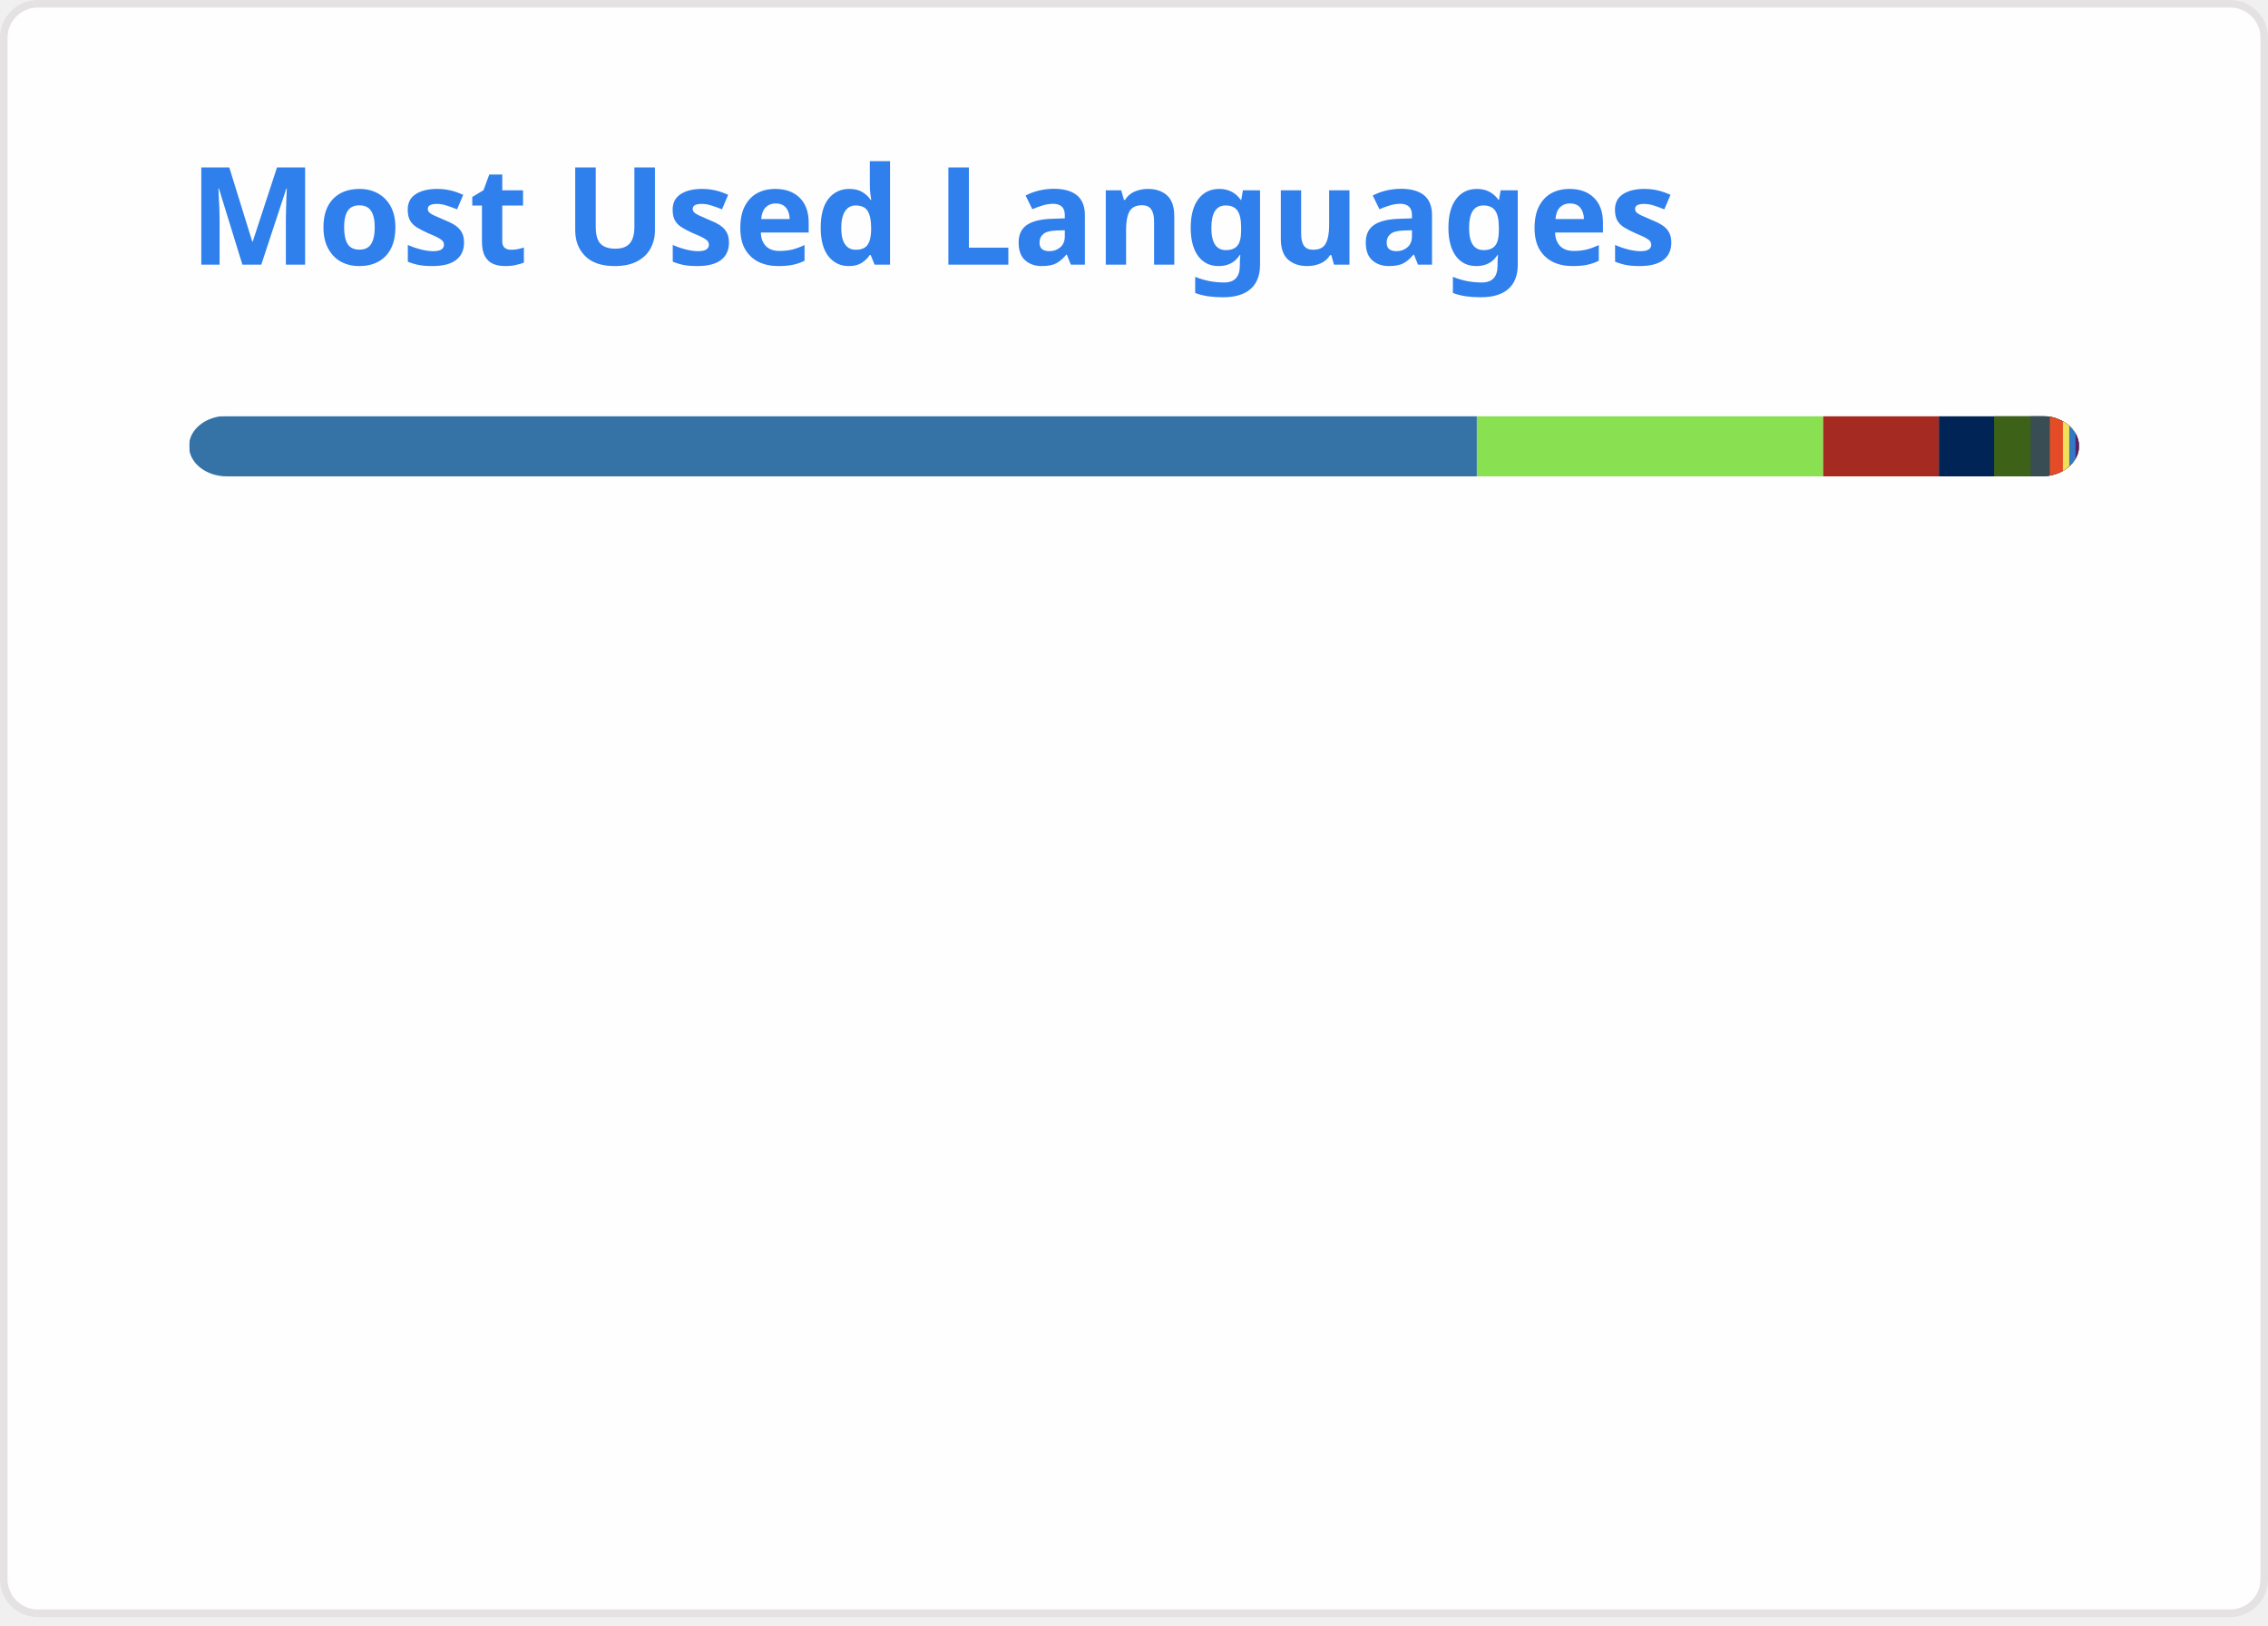
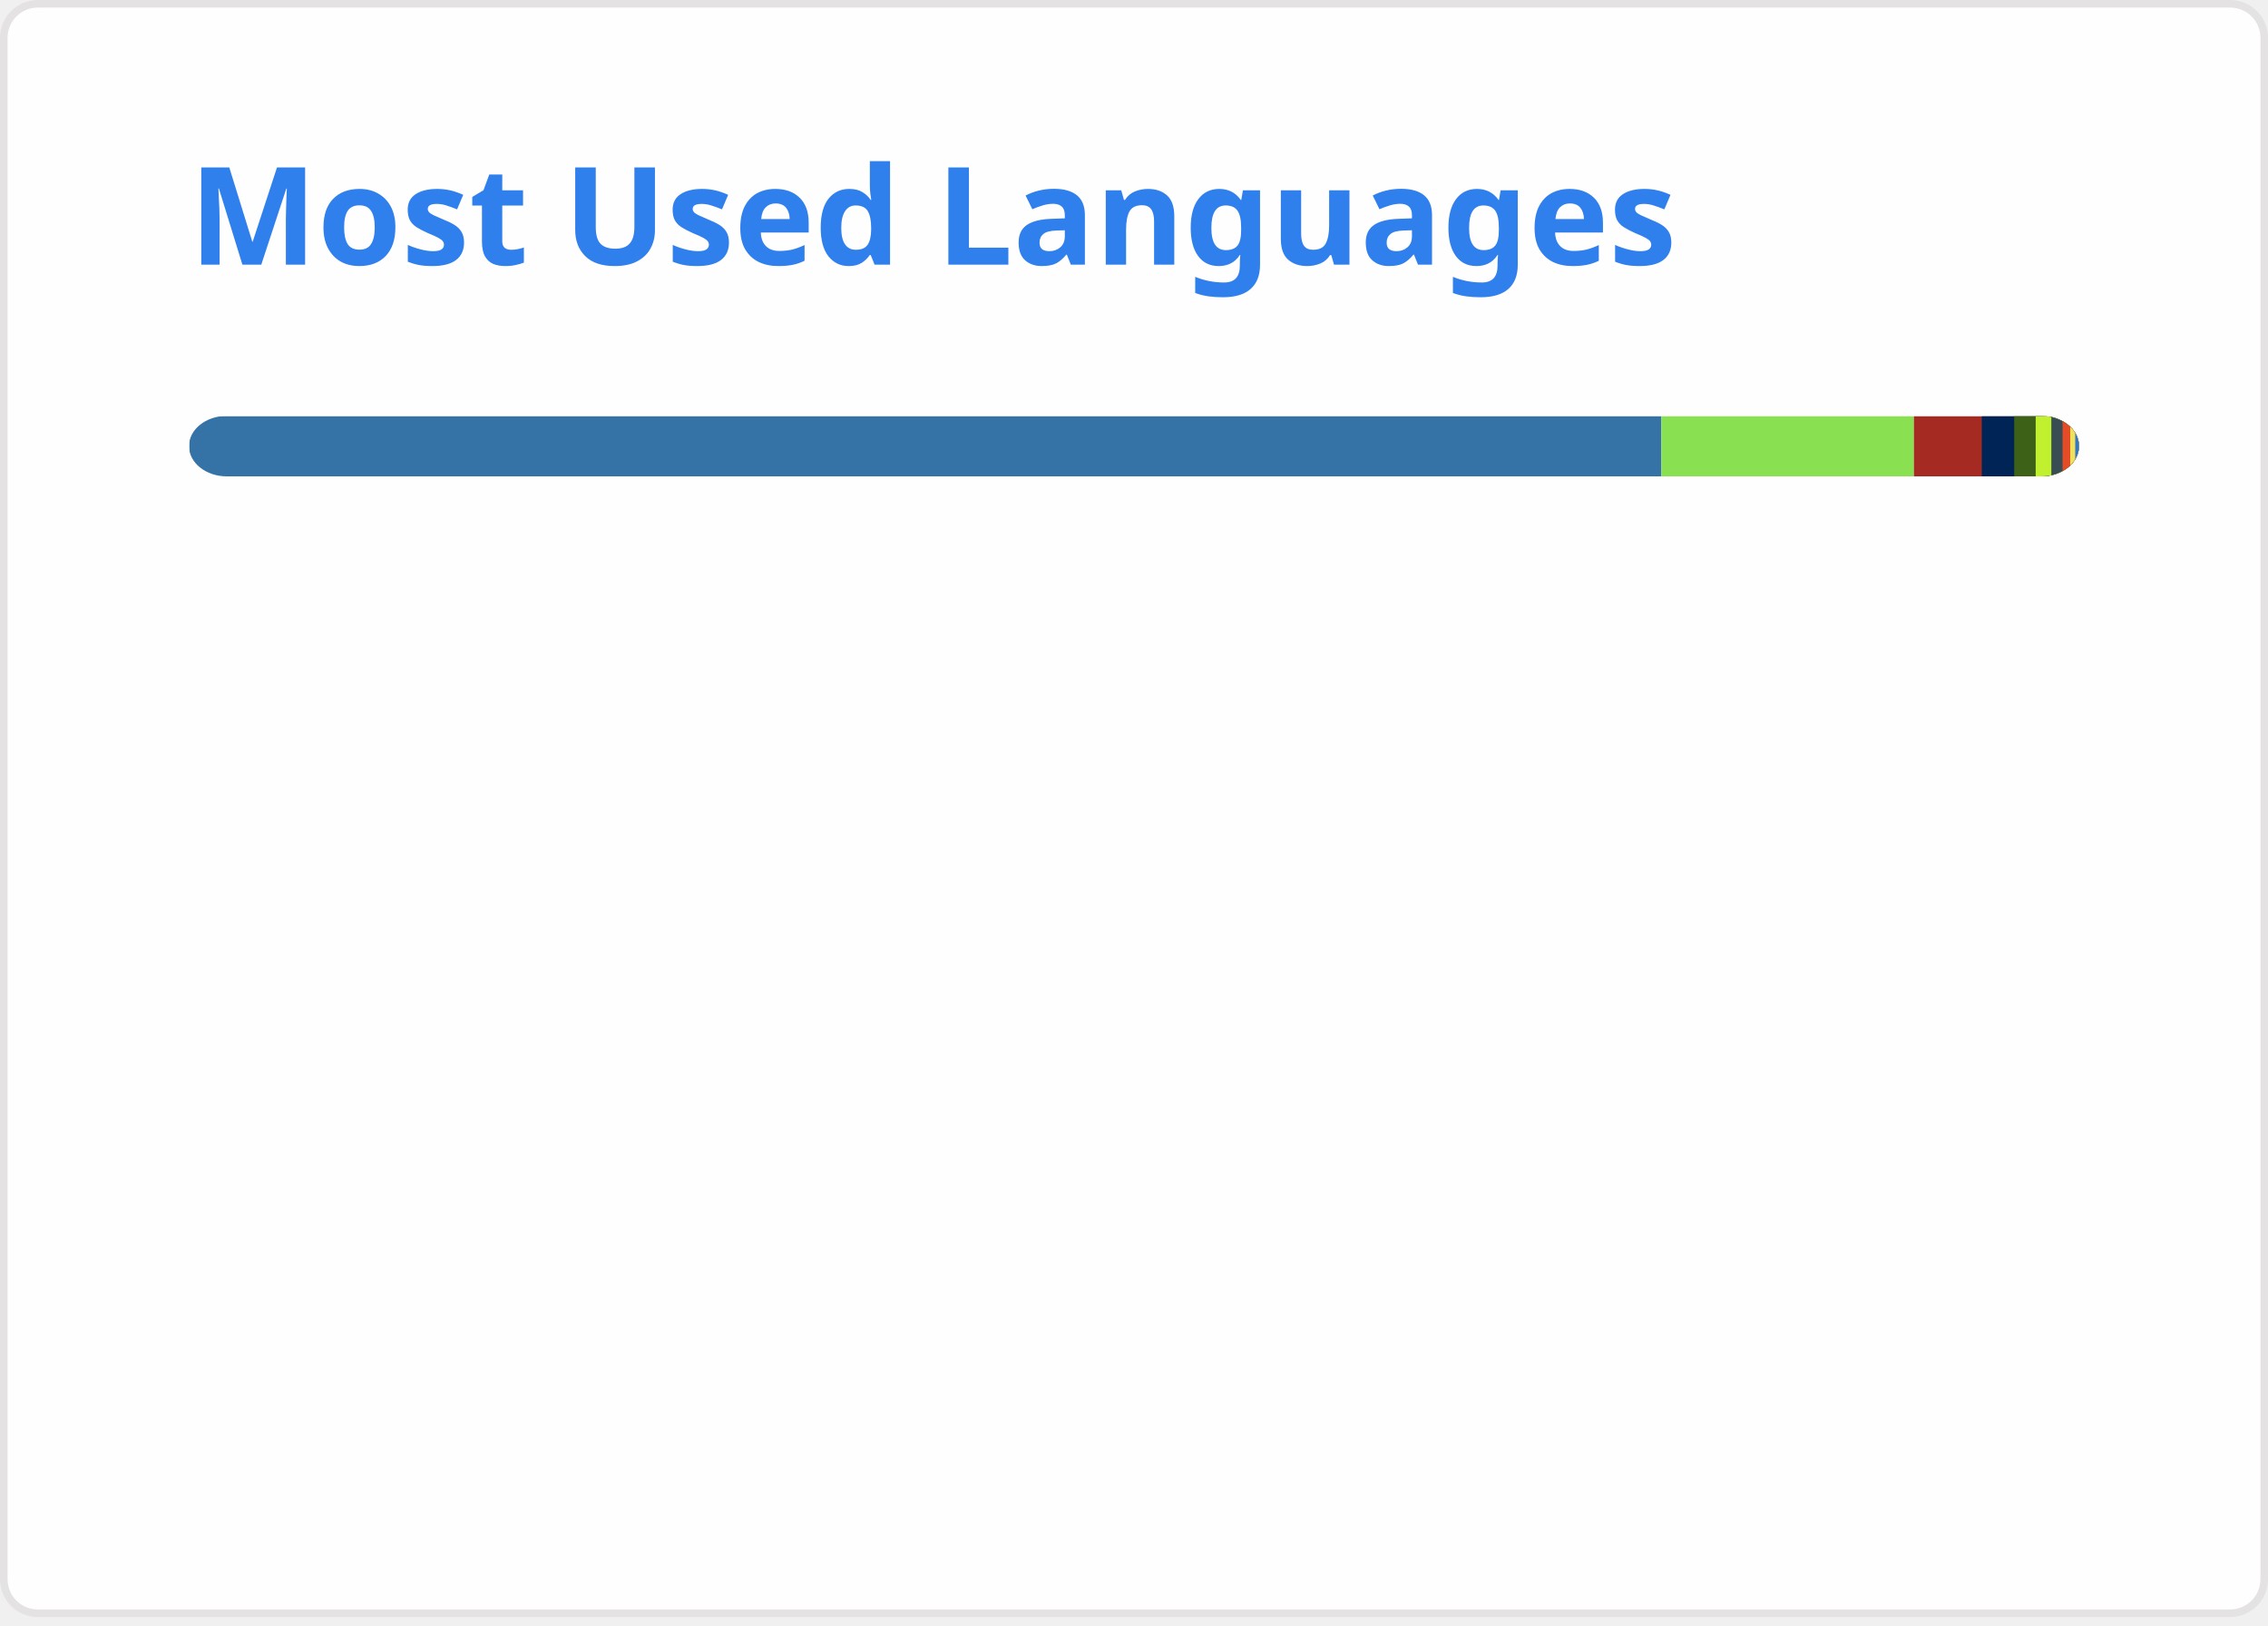
<svg xmlns="http://www.w3.org/2000/svg" width="300" height="215" viewBox="0 0 300 215" fill="none" role="img" aria-labelledby="descId">
  <style>
          .header {
            font: 600 18px 'Segoe UI', Ubuntu, Sans-Serif;
            fill: #2f80ed;
            animation: fadeInAnimation 0.8s ease-in-out forwards;
          }
          @supports(-moz-appearance: auto) {
            /* Selector detects Firefox */
            .header { font-size: 15.5px; }
          }
          
    @keyframes slideInAnimation {
      from {
        width: 0;
      }
      to {
        width: calc(100%-100px);
      }
    }
    @keyframes growWidthAnimation {
      from {
        width: 0;
      }
      to {
        width: 100%;
      }
    }
    .stat {
      font: 600 14px 'Segoe UI', Ubuntu, "Helvetica Neue", Sans-Serif; fill: #434d58;
    }
    @supports(-moz-appearance: auto) {
      /* Selector detects Firefox */
      .stat { font-size:12px; }
    }
    .bold { font-weight: 700 }
    .lang-name {
      font: 400 11px "Segoe UI", Ubuntu, Sans-Serif;
      fill: #434d58;
    }
    .stagger {
      opacity: 0;
      animation: fadeInAnimation 0.3s ease-in-out forwards;
    }
    #rect-mask rect{
      animation: slideInAnimation 1s ease-in-out forwards;
    }
    .lang-progress{
      animation: growWidthAnimation 0.6s ease-in-out forwards;
    }
    

          
      /* Animations */
      @keyframes scaleInAnimation {
        from {
          transform: translate(-5px, 5px) scale(0);
        }
        to {
          transform: translate(-5px, 5px) scale(1);
        }
      }
      @keyframes fadeInAnimation {
        from {
          opacity: 0;
        }
        to {
          opacity: 1;
        }
      }
    
          
        </style>
  <rect data-testid="card-bg" x="0.5" y="0.5" rx="4.5" height="99%" stroke="#e4e2e2" width="299" fill="#fffefe" stroke-opacity="1" />
  <g data-testid="card-title" transform="translate(25, 35)">
    <g transform="translate(0, 0)">
      <text x="0" y="0" class="header" data-testid="header">Most Used Languages</text>
    </g>
  </g>
  <g data-testid="main-card-body" transform="translate(0, 55)">
    <svg data-testid="lang-items" x="25">
      <mask id="rect-mask">
        <rect x="0" y="0" width="250" height="8" fill="white" rx="5" />
      </mask>
-       <rect mask="url(#rect-mask)" data-testid="lang-progress" x="0" y="0" width="170.35" height="8" fill="#3572A5" />
-       <rect mask="url(#rect-mask)" data-testid="lang-progress" x="170.35" y="0" width="45.81" height="8" fill="#89e051" />
-       <rect mask="url(#rect-mask)" data-testid="lang-progress" x="216.16" y="0" width="15.3" height="8" fill="#a52a22" />
-       <rect mask="url(#rect-mask)" data-testid="lang-progress" x="231.46" y="0" width="17.31" height="8" fill="#012456" />
-       <rect mask="url(#rect-mask)" data-testid="lang-progress" x="238.77" y="0" width="14.83" height="8" fill="#3D6117" />
-       <rect mask="url(#rect-mask)" data-testid="lang-progress" x="243.6" y="0" width="12.53" height="8" fill="#384d54" />
-       <rect mask="url(#rect-mask)" data-testid="lang-progress" x="246.13" y="0" width="11.74" height="8" fill="#e34c26" />
-       <rect mask="url(#rect-mask)" data-testid="lang-progress" x="247.87" y="0" width="10.84" height="8" fill="#f1e05a" />
-       <rect mask="url(#rect-mask)" data-testid="lang-progress" x="248.71" y="0" width="10.83" height="8" fill="#3178c6" />
-       <rect mask="url(#rect-mask)" data-testid="lang-progress" x="249.54" y="0" width="10.45" height="8" fill="#5B2063" />
+       <rect mask="url(#rect-mask)" data-testid="lang-progress" x="0" y="0" width="194.76" height="8" fill="#3572A5" />
+       <rect mask="url(#rect-mask)" data-testid="lang-progress" x="194.76" y="0" width="33.4" height="8" fill="#89e051" />
+       <rect mask="url(#rect-mask)" data-testid="lang-progress" x="228.16" y="0" width="18.98" height="8" fill="#a52a22" />
+       <rect mask="url(#rect-mask)" data-testid="lang-progress" x="237.14" y="0" width="14.29" height="8" fill="#012456" />
+       <rect mask="url(#rect-mask)" data-testid="lang-progress" x="241.43" y="0" width="12.84" height="8" fill="#3D6117" />
+       <rect mask="url(#rect-mask)" data-testid="lang-progress" x="244.27" y="0" width="12.07" height="8" fill="#C1F12E" />
+       <rect mask="url(#rect-mask)" data-testid="lang-progress" x="246.34" y="0" width="11.48" height="8" fill="#384d54" />
+       <rect mask="url(#rect-mask)" data-testid="lang-progress" x="247.82" y="0" width="11.02" height="8" fill="#e34c26" />
+       <rect mask="url(#rect-mask)" data-testid="lang-progress" x="248.84" y="0" width="10.66" height="8" fill="#f1e05a" />
+       <rect mask="url(#rect-mask)" data-testid="lang-progress" x="249.5" y="0" width="10.49" height="8" fill="#3178c6" />
      <g transform="translate(0, 25)">
        <g transform="translate(0, 0)">
          <g transform="translate(0, 0)">
            <g class="stagger" style="animation-delay: 450ms">
              <circle cx="5" cy="6" r="5" fill="#3572A5" />
              <text data-testid="lang-name" x="15" y="10" class="lang-name">
-         Python 68.14%
+         Python 77.91%
      </text>
            </g>
          </g>
          <g transform="translate(0, 25)">
            <g class="stagger" style="animation-delay: 600ms">
              <circle cx="5" cy="6" r="5" fill="#89e051" />
              <text data-testid="lang-name" x="15" y="10" class="lang-name">
-         Shell 18.33%
+         Shell 13.36%
      </text>
            </g>
          </g>
          <g transform="translate(0, 50)">
            <g class="stagger" style="animation-delay: 750ms">
              <circle cx="5" cy="6" r="5" fill="#a52a22" />
              <text data-testid="lang-name" x="15" y="10" class="lang-name">
-         Jinja 6.12%
+         Jinja 3.59%
      </text>
            </g>
          </g>
          <g transform="translate(0, 75)">
            <g class="stagger" style="animation-delay: 900ms">
              <circle cx="5" cy="6" r="5" fill="#012456" />
              <text data-testid="lang-name" x="15" y="10" class="lang-name">
-         PowerShell 2.92%
+         PowerShell 1.72%
      </text>
            </g>
          </g>
          <g transform="translate(0, 100)">
            <g class="stagger" style="animation-delay: 1050ms">
              <circle cx="5" cy="6" r="5" fill="#3D6117" />
              <text data-testid="lang-name" x="15" y="10" class="lang-name">
-         TeX 1.93%
+         TeX 1.13%
      </text>
            </g>
          </g>
        </g>
        <g transform="translate(150, 0)">
          <g transform="translate(0, 0)">
            <g class="stagger" style="animation-delay: 450ms">
-               <circle cx="5" cy="6" r="5" fill="#384d54" />
+               <circle cx="5" cy="6" r="5" fill="#C1F12E" />
              <text data-testid="lang-name" x="15" y="10" class="lang-name">
-         Dockerfile 1.01%
+         Batchfile 0.83%
      </text>
            </g>
          </g>
          <g transform="translate(0, 25)">
            <g class="stagger" style="animation-delay: 600ms">
-               <circle cx="5" cy="6" r="5" fill="#e34c26" />
+               <circle cx="5" cy="6" r="5" fill="#384d54" />
              <text data-testid="lang-name" x="15" y="10" class="lang-name">
-         HTML 0.70%
+         Dockerfile 0.59%
      </text>
            </g>
          </g>
          <g transform="translate(0, 50)">
            <g class="stagger" style="animation-delay: 750ms">
-               <circle cx="5" cy="6" r="5" fill="#f1e05a" />
+               <circle cx="5" cy="6" r="5" fill="#e34c26" />
              <text data-testid="lang-name" x="15" y="10" class="lang-name">
-         JavaScript 0.34%
+         HTML 0.41%
      </text>
            </g>
          </g>
          <g transform="translate(0, 75)">
            <g class="stagger" style="animation-delay: 900ms">
-               <circle cx="5" cy="6" r="5" fill="#3178c6" />
+               <circle cx="5" cy="6" r="5" fill="#f1e05a" />
              <text data-testid="lang-name" x="15" y="10" class="lang-name">
-         TypeScript 0.33%
+         JavaScript 0.27%
      </text>
            </g>
          </g>
          <g transform="translate(0, 100)">
            <g class="stagger" style="animation-delay: 1050ms">
-               <circle cx="5" cy="6" r="5" fill="#5B2063" />
+               <circle cx="5" cy="6" r="5" fill="#3178c6" />
              <text data-testid="lang-name" x="15" y="10" class="lang-name">
-         Gherkin 0.18%
+         TypeScript 0.20%
      </text>
            </g>
          </g>
        </g>
      </g>
    </svg>
  </g>
</svg>
